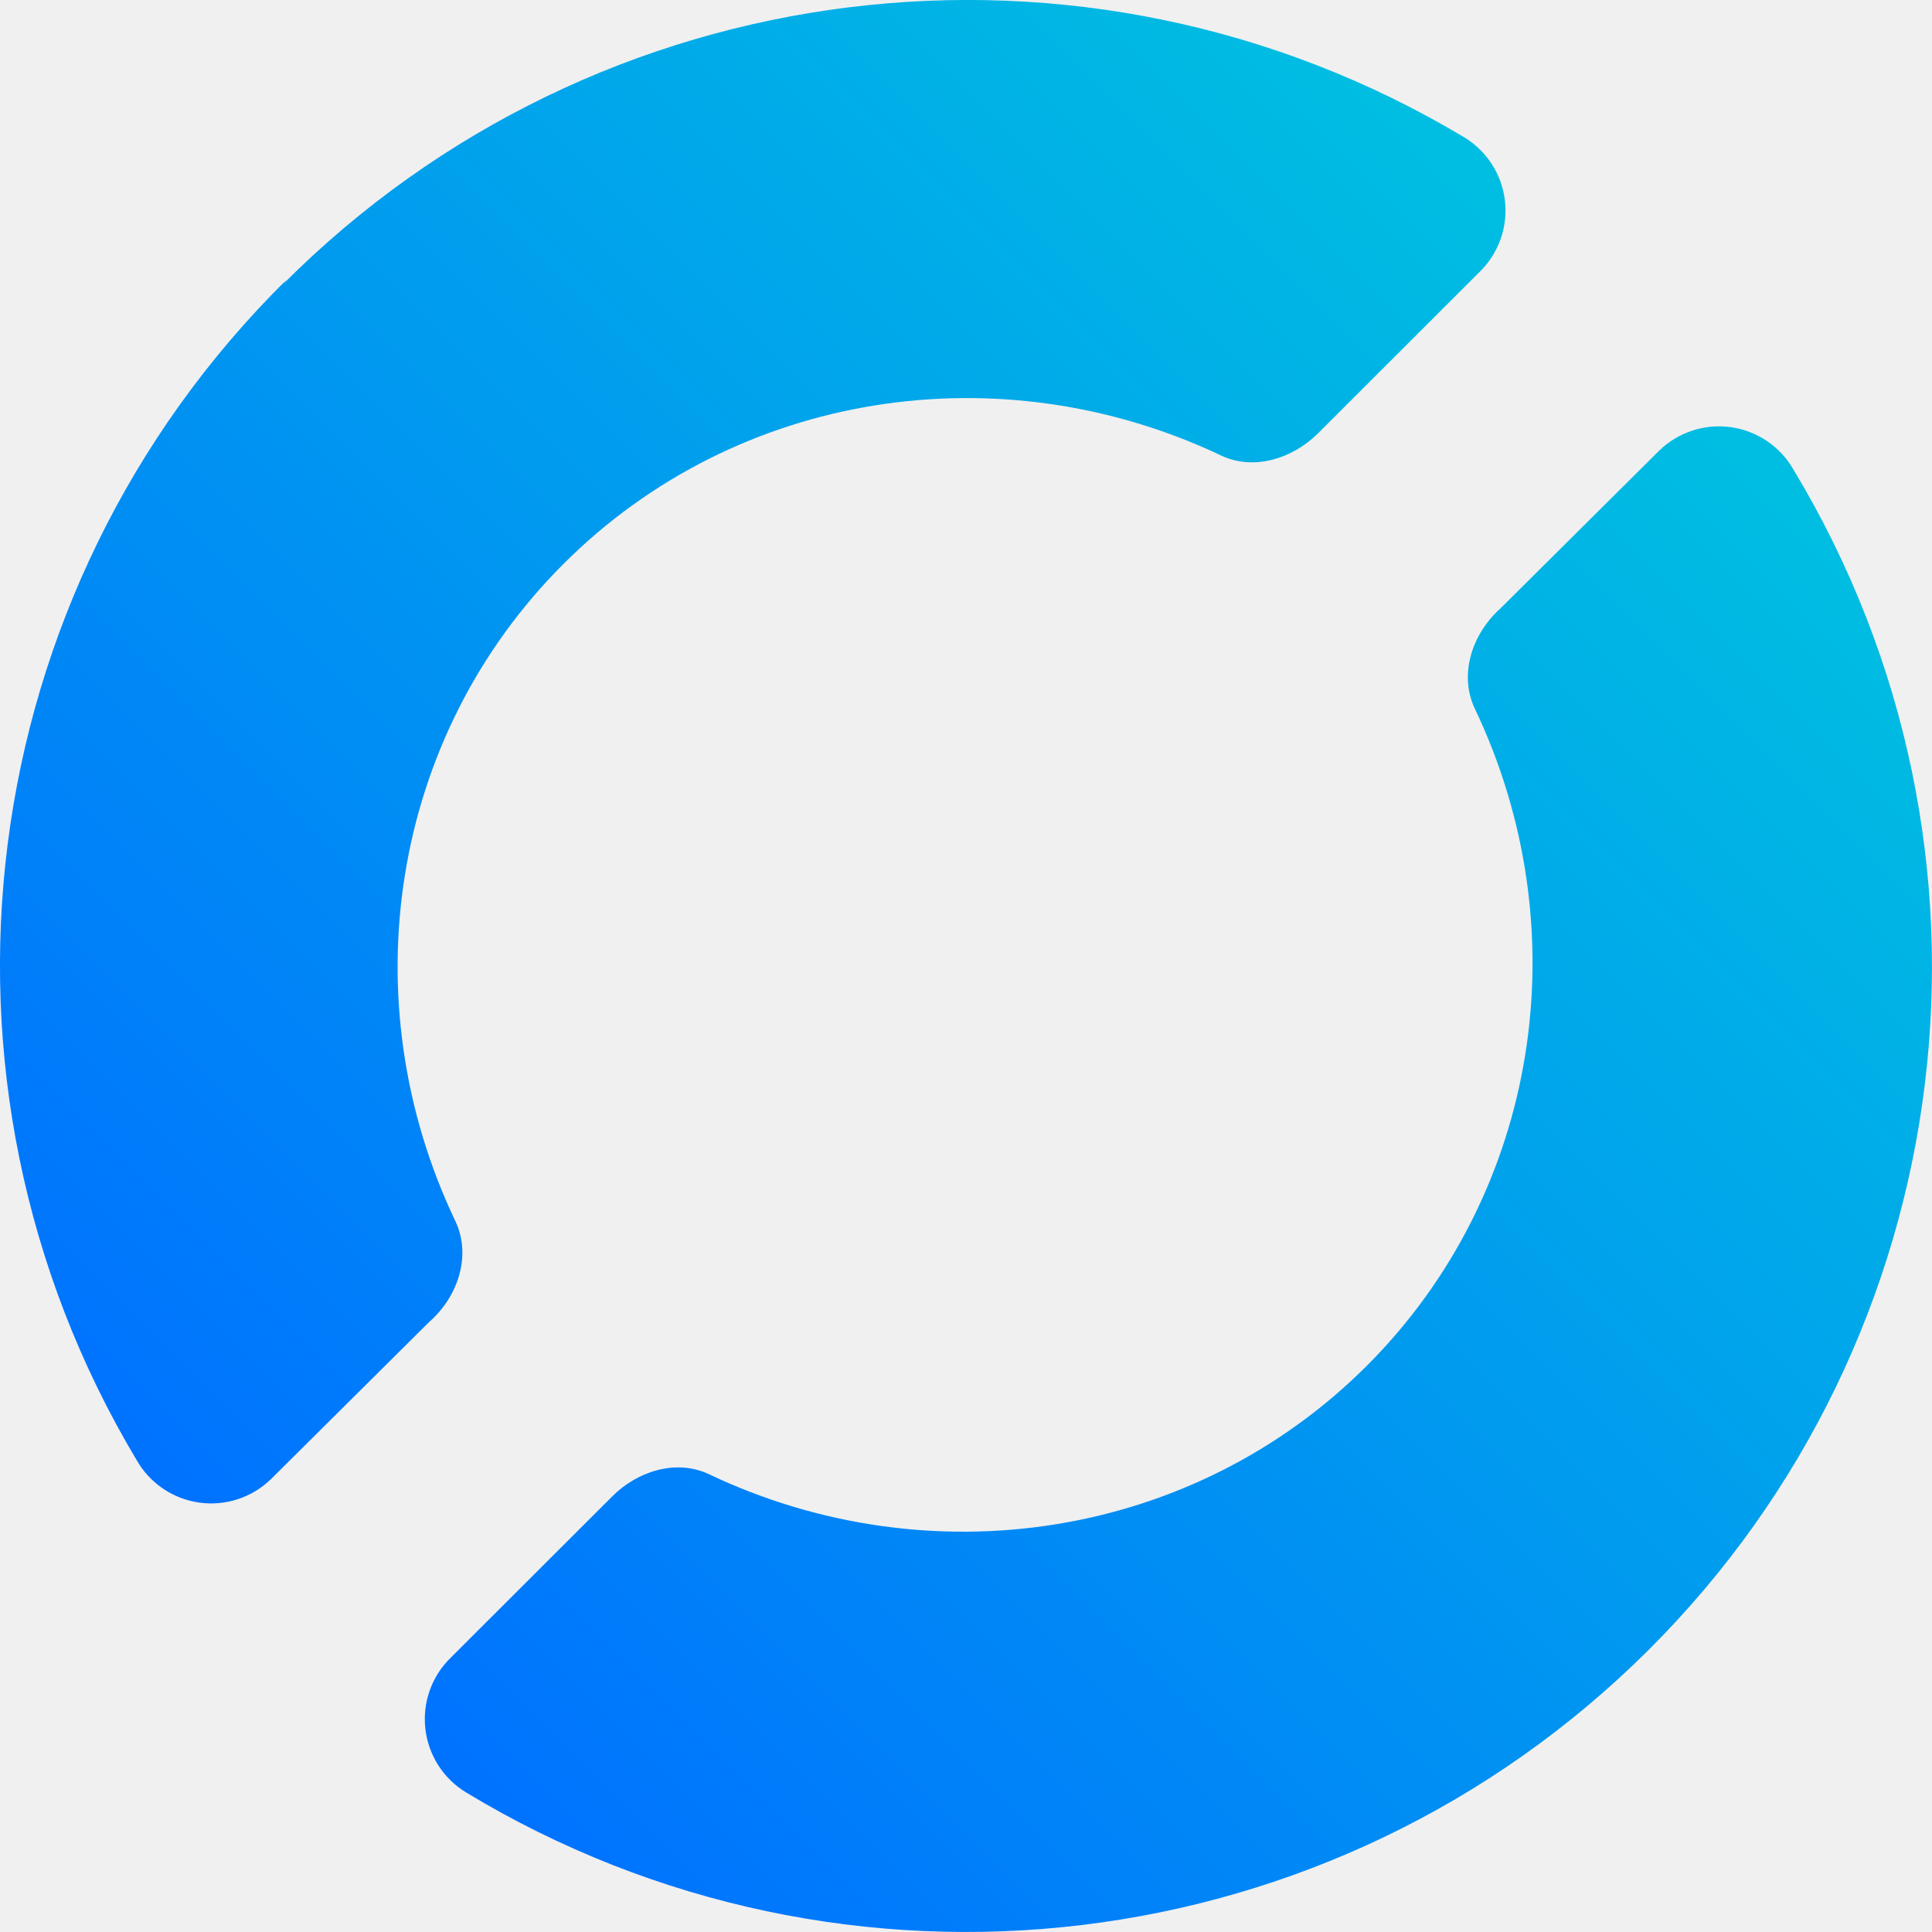
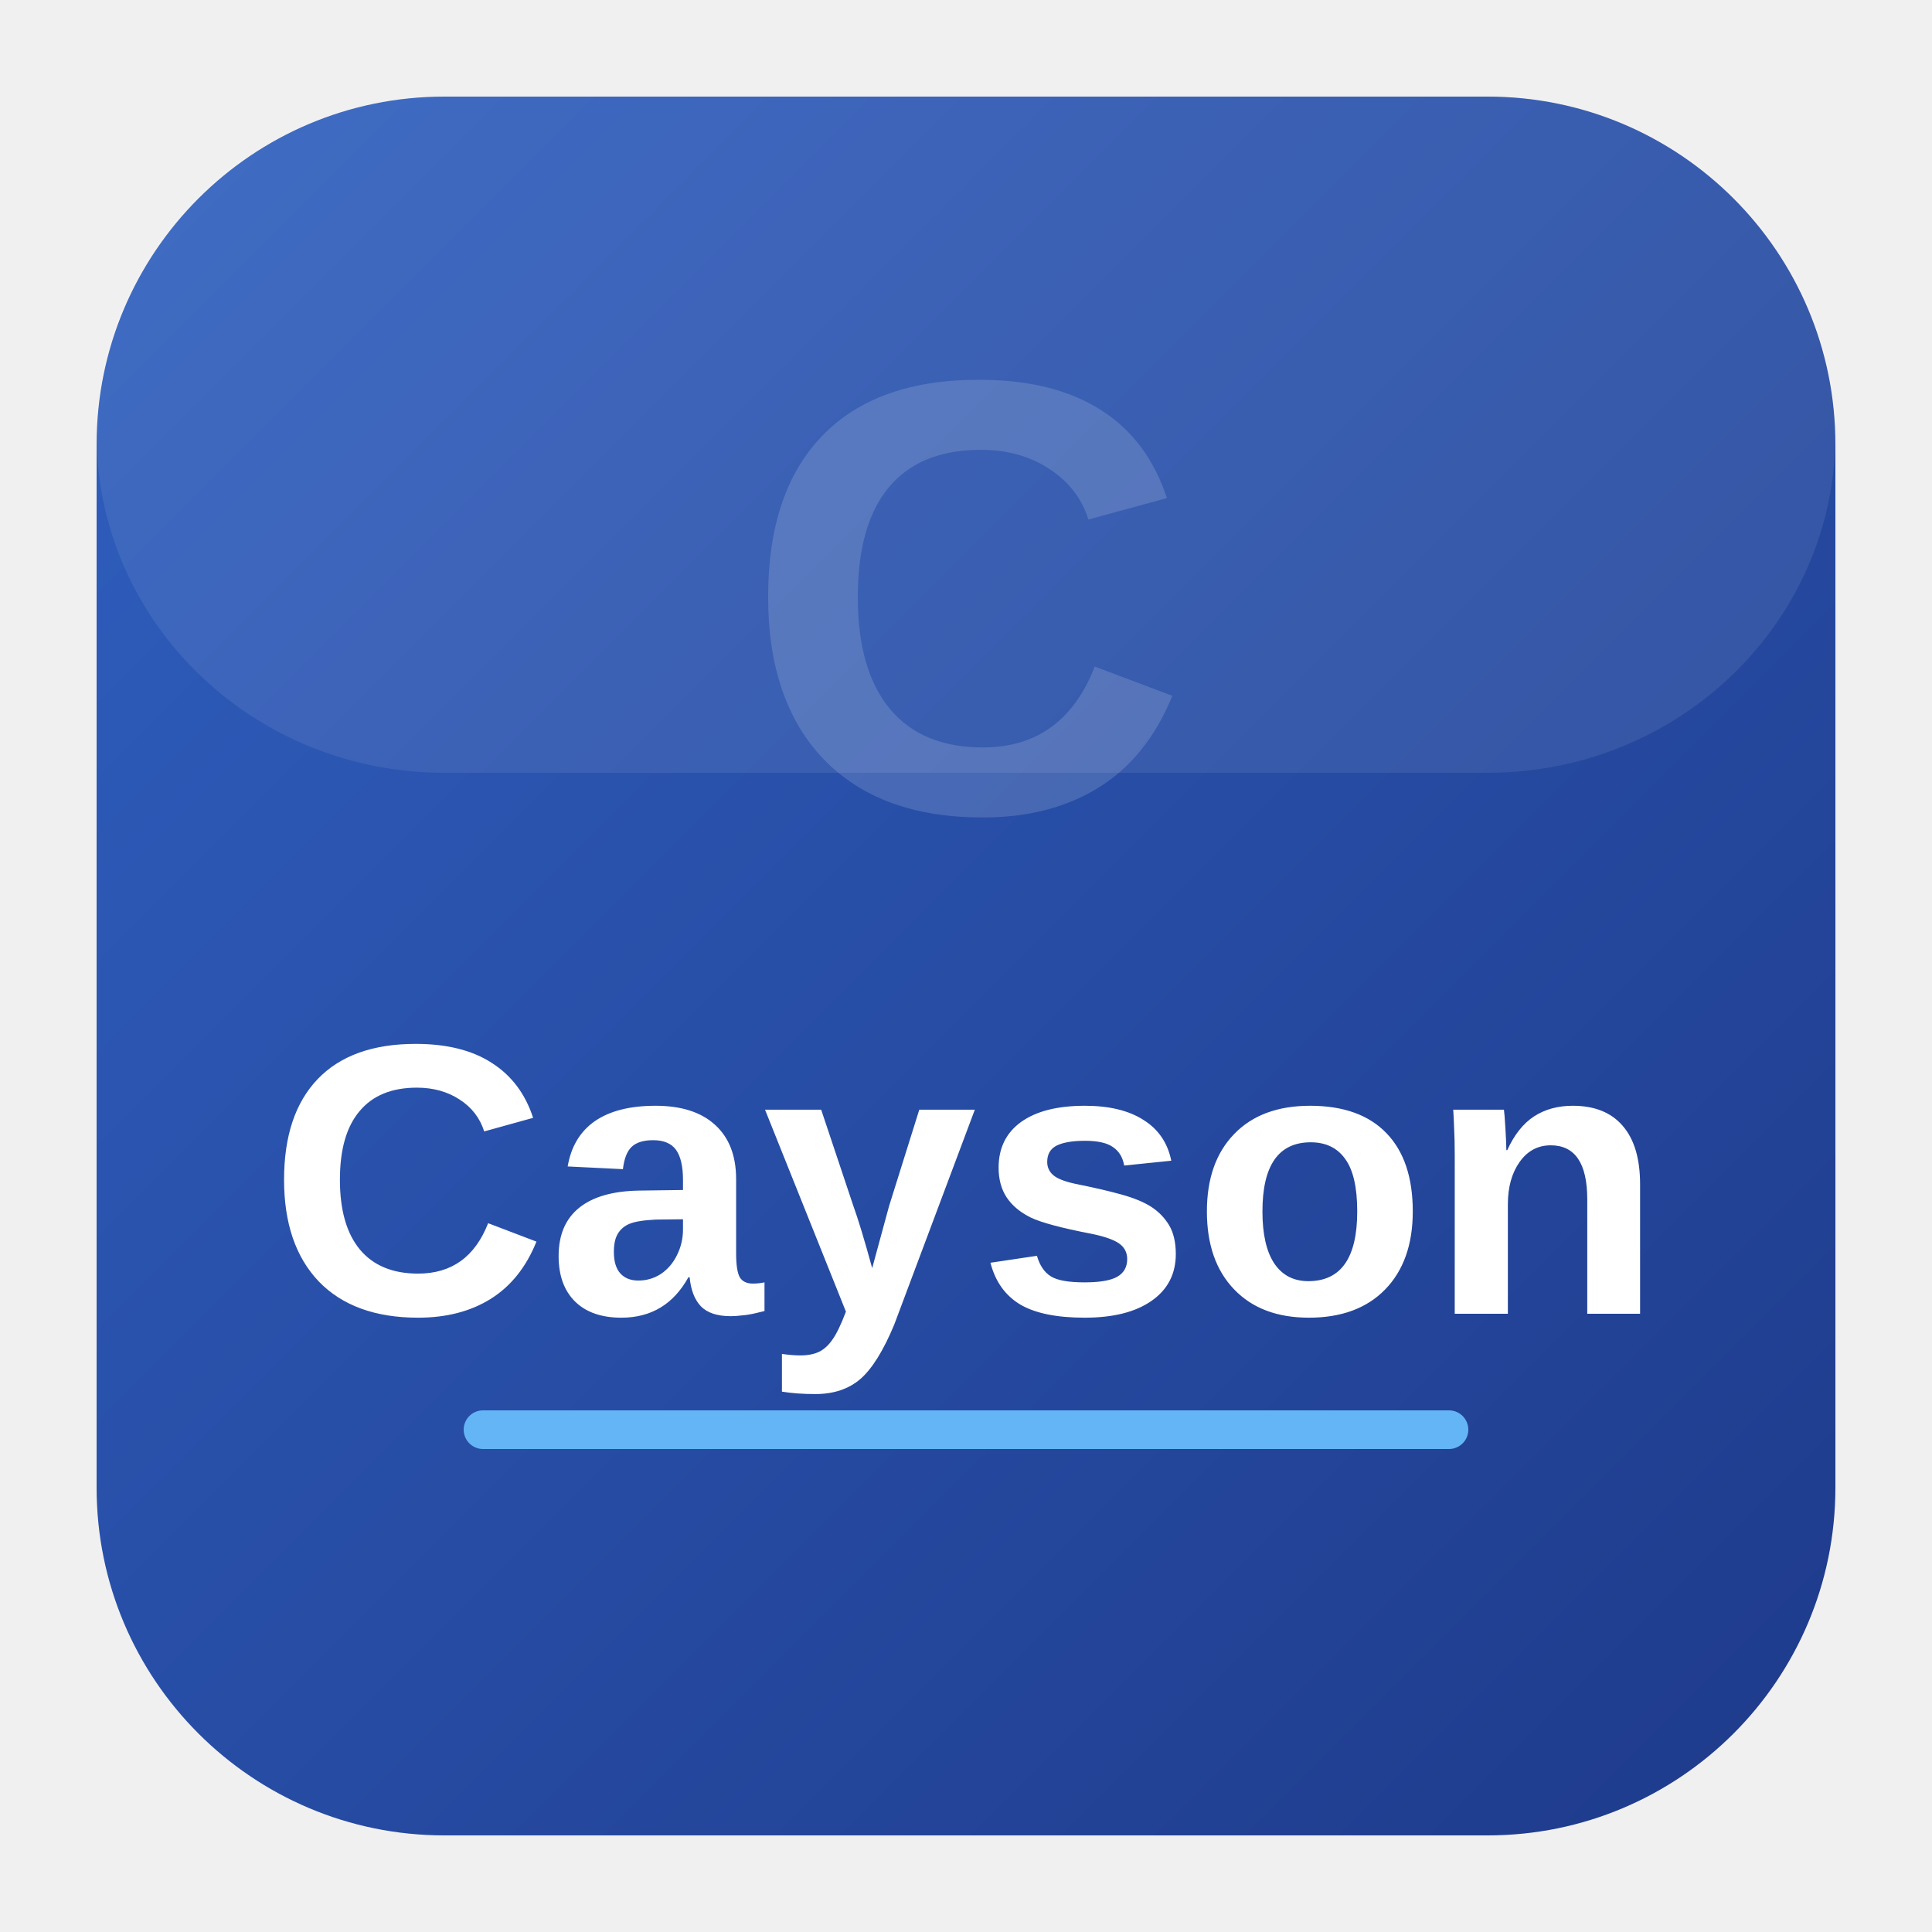
- <svg xmlns="http://www.w3.org/2000/svg" xmlns:xlink="http://www.w3.org/1999/xlink" xml:space="preserve" viewBox="66.993 897.484 26 26">
-   <linearGradient id="a" x1=".148" x2=".845" y1=".851" y2=".154" gradientTransform="matrix(26.301 0 0 26.331 90.674 911.757)" gradientUnits="userSpaceOnUse">
-     <stop offset="0" stop-color="#0071ff" />
-     <stop offset="1" stop-color="#00bfe1" />
-   </linearGradient>
+ <svg xmlns="http://www.w3.org/2000/svg" viewBox="0 0 100 100">
  <defs>
-     <linearGradient xlink:href="#a" id="b" x1=".148" x2=".845" y1=".851" y2=".154" gradientTransform="matrix(26.00048 0 0 25.99935 66.993 897.485)" gradientUnits="userSpaceOnUse" />
+     <linearGradient id="bg" x1="0" y1="0" x2="1" y2="1">
+       <stop offset="0" stop-color="#3060C0" />
+       <stop offset="1" stop-color="#1E3A8A" />
+     </linearGradient>
  </defs>
-   <path fill="url(#b)" d="m89.318 903.552-2.135 2.122c-.376.337-.558.879-.347 1.337 1.422 2.976.882 6.524-1.452 8.856-2.335 2.331-5.887 2.87-8.866 1.449-.439-.197-.954-.03-1.292.312l-2.17 2.167a1.154 1.154 0 0 0 .208 1.81 13.005 13.005 0 0 0 15.91-1.912 12.97 12.97 0 0 0 1.956-15.887 1.154 1.154 0 0 0-1.812-.254zm-18.467-2.305a12.969 12.969 0 0 0-2.02 15.885 1.154 1.154 0 0 0 1.812.254l2.124-2.11c.385-.336.572-.884.359-1.348-1.423-2.976-.884-6.524 1.451-8.856 2.334-2.332 5.887-2.871 8.866-1.45.434.194.942.033 1.281-.3l2.182-2.18a1.152 1.152 0 0 0-.208-1.81 13.009 13.009 0 0 0-15.893 1.973z" />
+   <rect x="5" y="5" width="90" height="90" rx="18" fill="url(#bg)" />
+   <rect x="5" y="5" width="90" height="35" rx="18" fill="white" opacity="0.08" />
+   <text x="50" y="42" font-family="Segoe UI, Arial, sans-serif" font-size="32" font-weight="bold" fill="white" fill-opacity="0.15" text-anchor="middle">C</text>
+   <text x="50" y="68" font-family="Segoe UI, Arial, sans-serif" font-size="20" font-weight="bold" fill="white" text-anchor="middle">Cayson</text>
+   <line x1="25" y1="74" x2="75" y2="74" stroke="#64B5F6" stroke-width="2" stroke-linecap="round" />
</svg>
